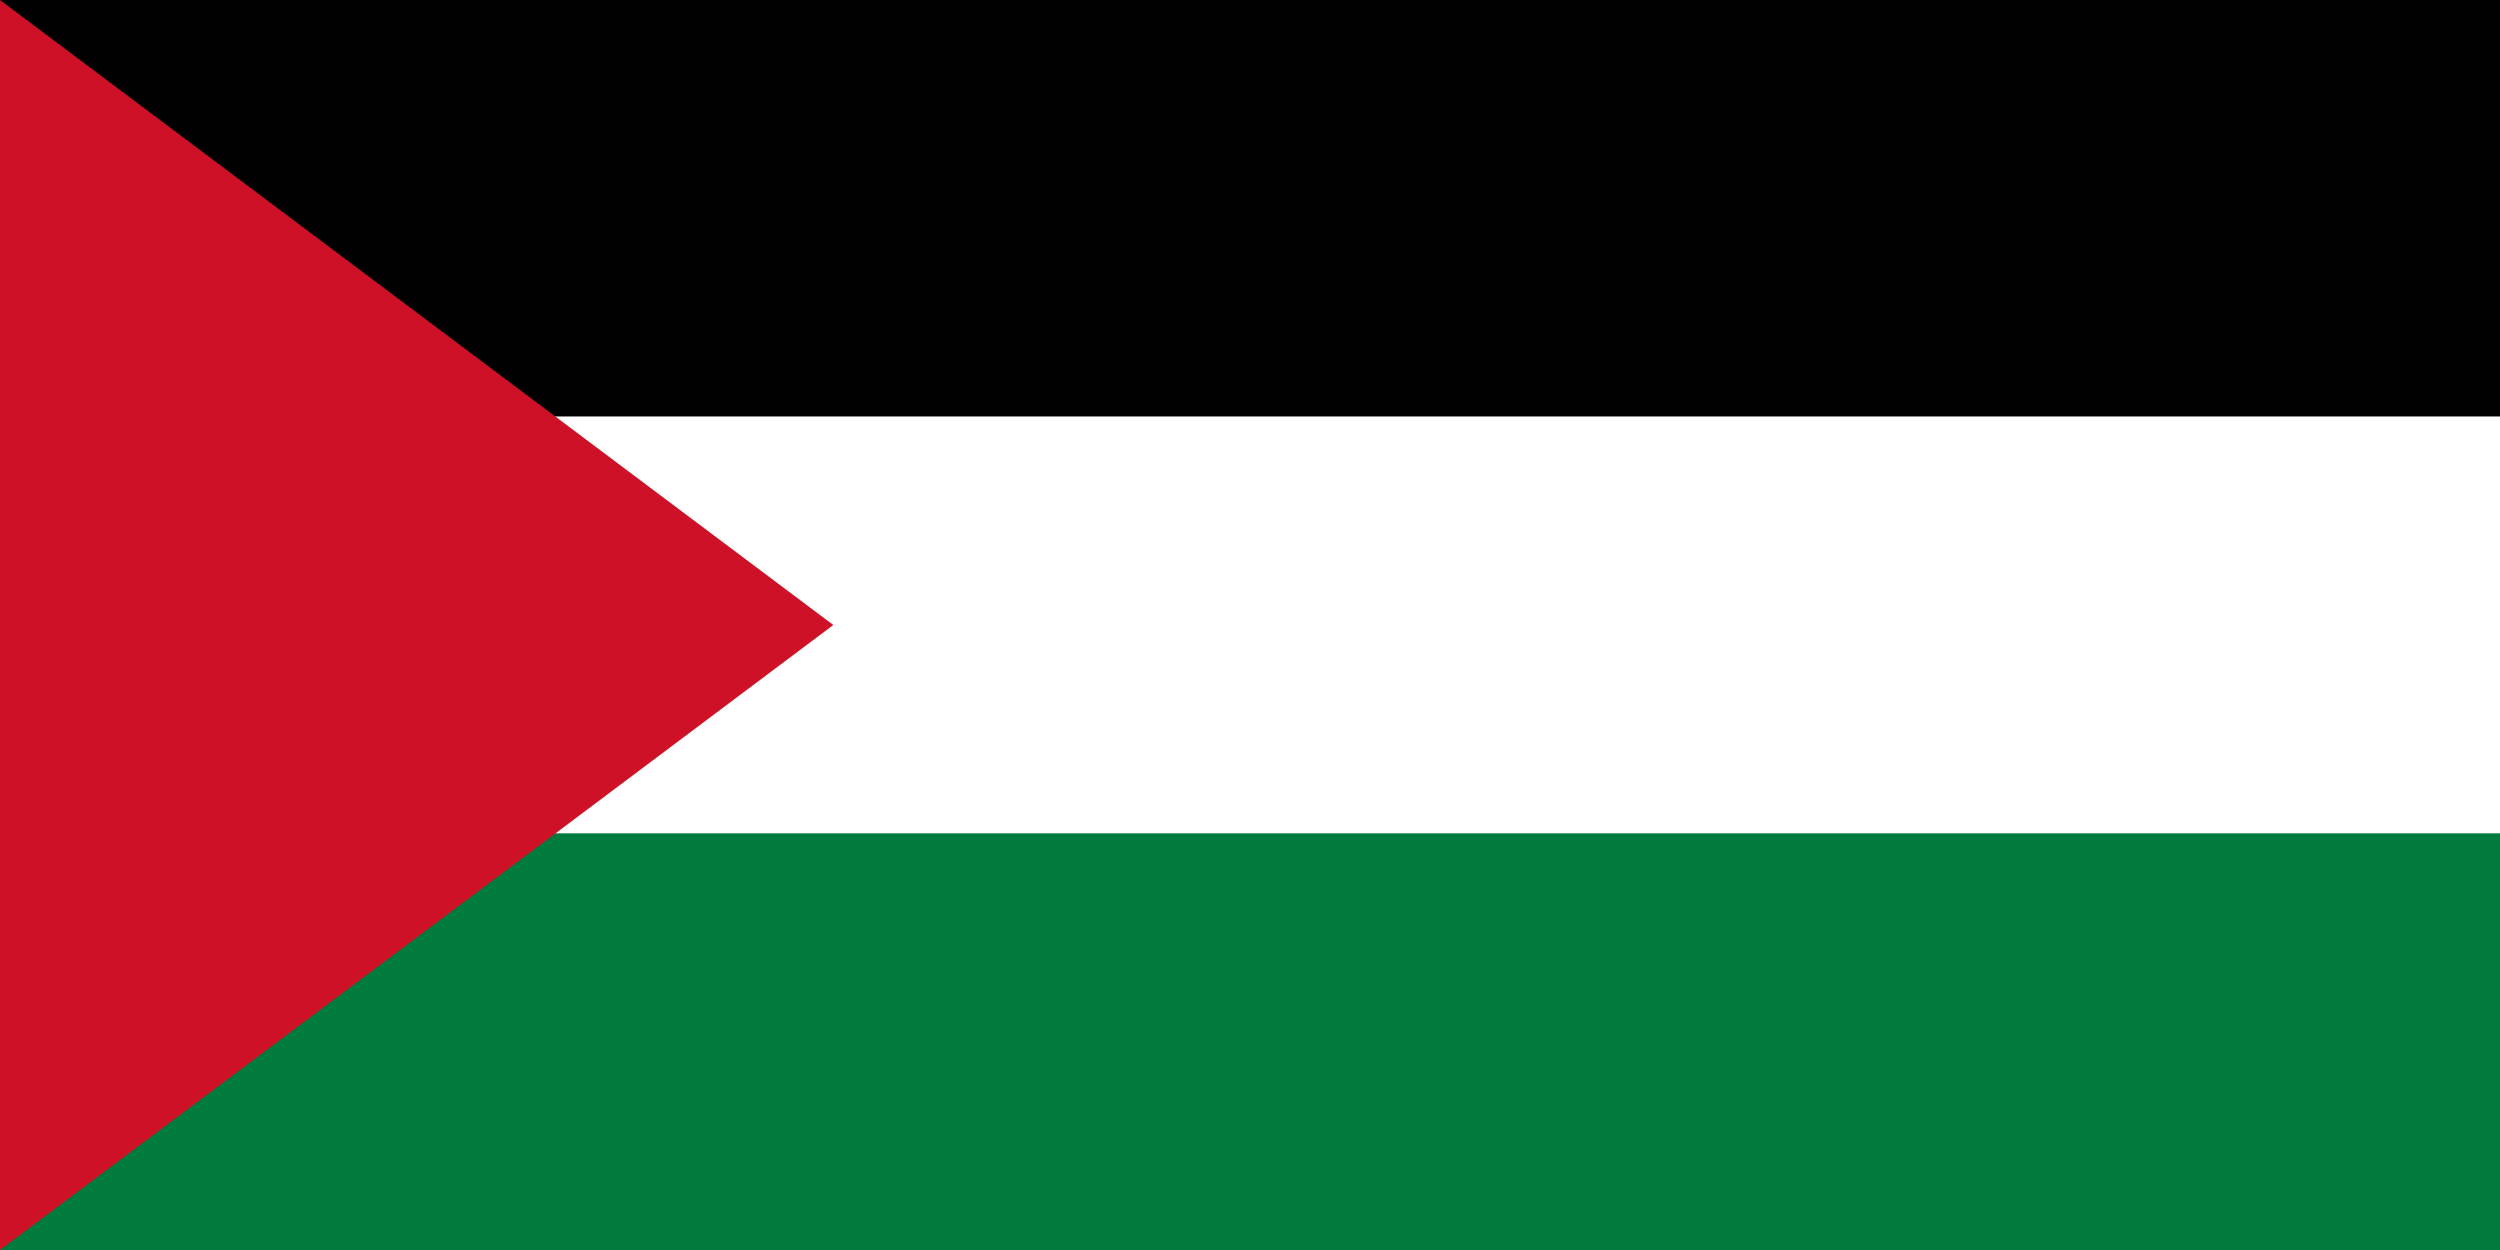
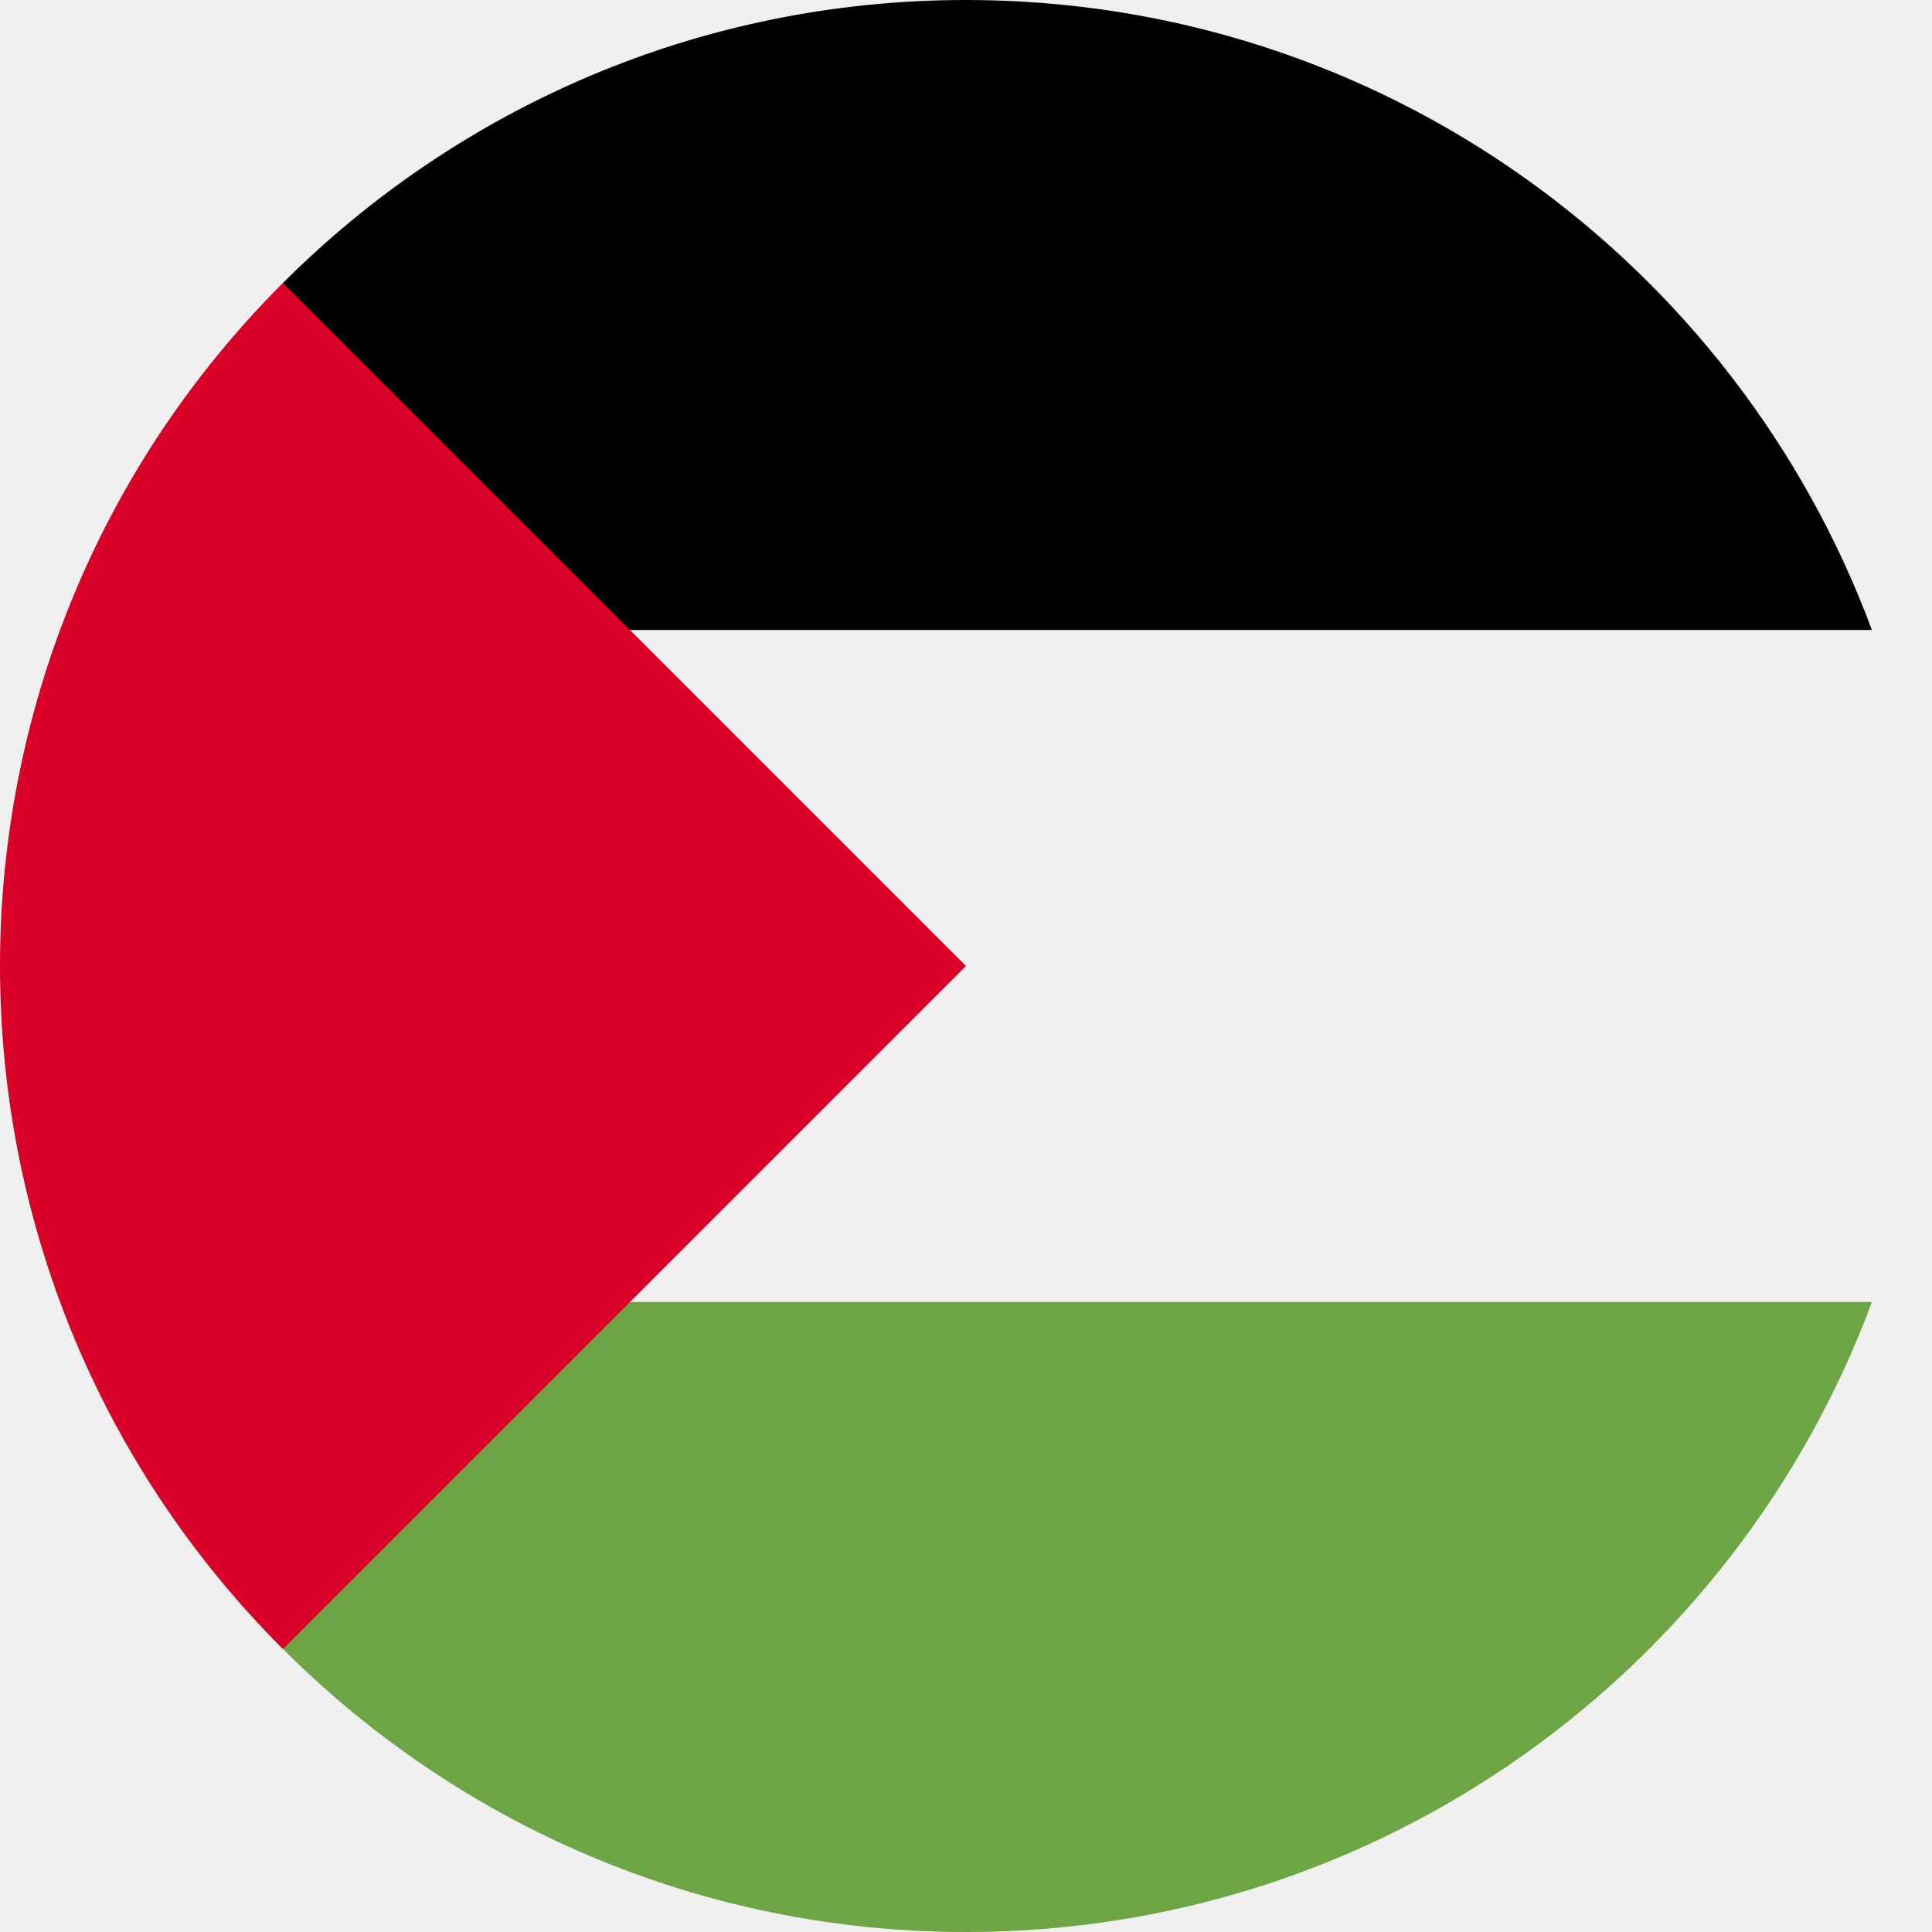
- <svg xmlns="http://www.w3.org/2000/svg" version="1.1" width="1200px" height="600px" viewBox="0 0 1200 600">
-   <rect width="1200" height="200" />
-   <rect y="200" fill="#FFFFFF" width="1200" height="200" />
-   <rect y="400" fill="#007A3D" width="1200" height="200" />
-   <path fill="#CE1126" d="M0,0l400,300L0,600Z" />
+ <svg xmlns="http://www.w3.org/2000/svg" id="Layer_1" enable-background="new 0 0 512 512" viewBox="0 0 512 512">
+   <circle cx="256" cy="256" fill="#f0f0f0" r="256" />
+   <path d="m155.826 166.957h340.25c-36.17-97.485-130.006-166.957-240.076-166.957-70.694 0-134.687 28.659-181.011 74.989z" />
+   <path d="m155.826 345.043h340.25c-36.17 97.485-130.006 166.957-240.076 166.957-70.694 0-134.687-28.659-181.011-74.989z" fill="#6da544" />
+   <path d="m74.98 74.98c-99.974 99.974-99.974 262.065 0 362.04 41.313-41.313 81.046-81.046 181.02-181.02z" fill="#d80027" />
+   <g />
+   <g />
+   <g />
+   <g />
+   <g />
+   <g />
+   <g />
+   <g />
+   <g />
+   <g />
+   <g />
+   <g />
+   <g />
+   <g />
+   <g />
</svg>
